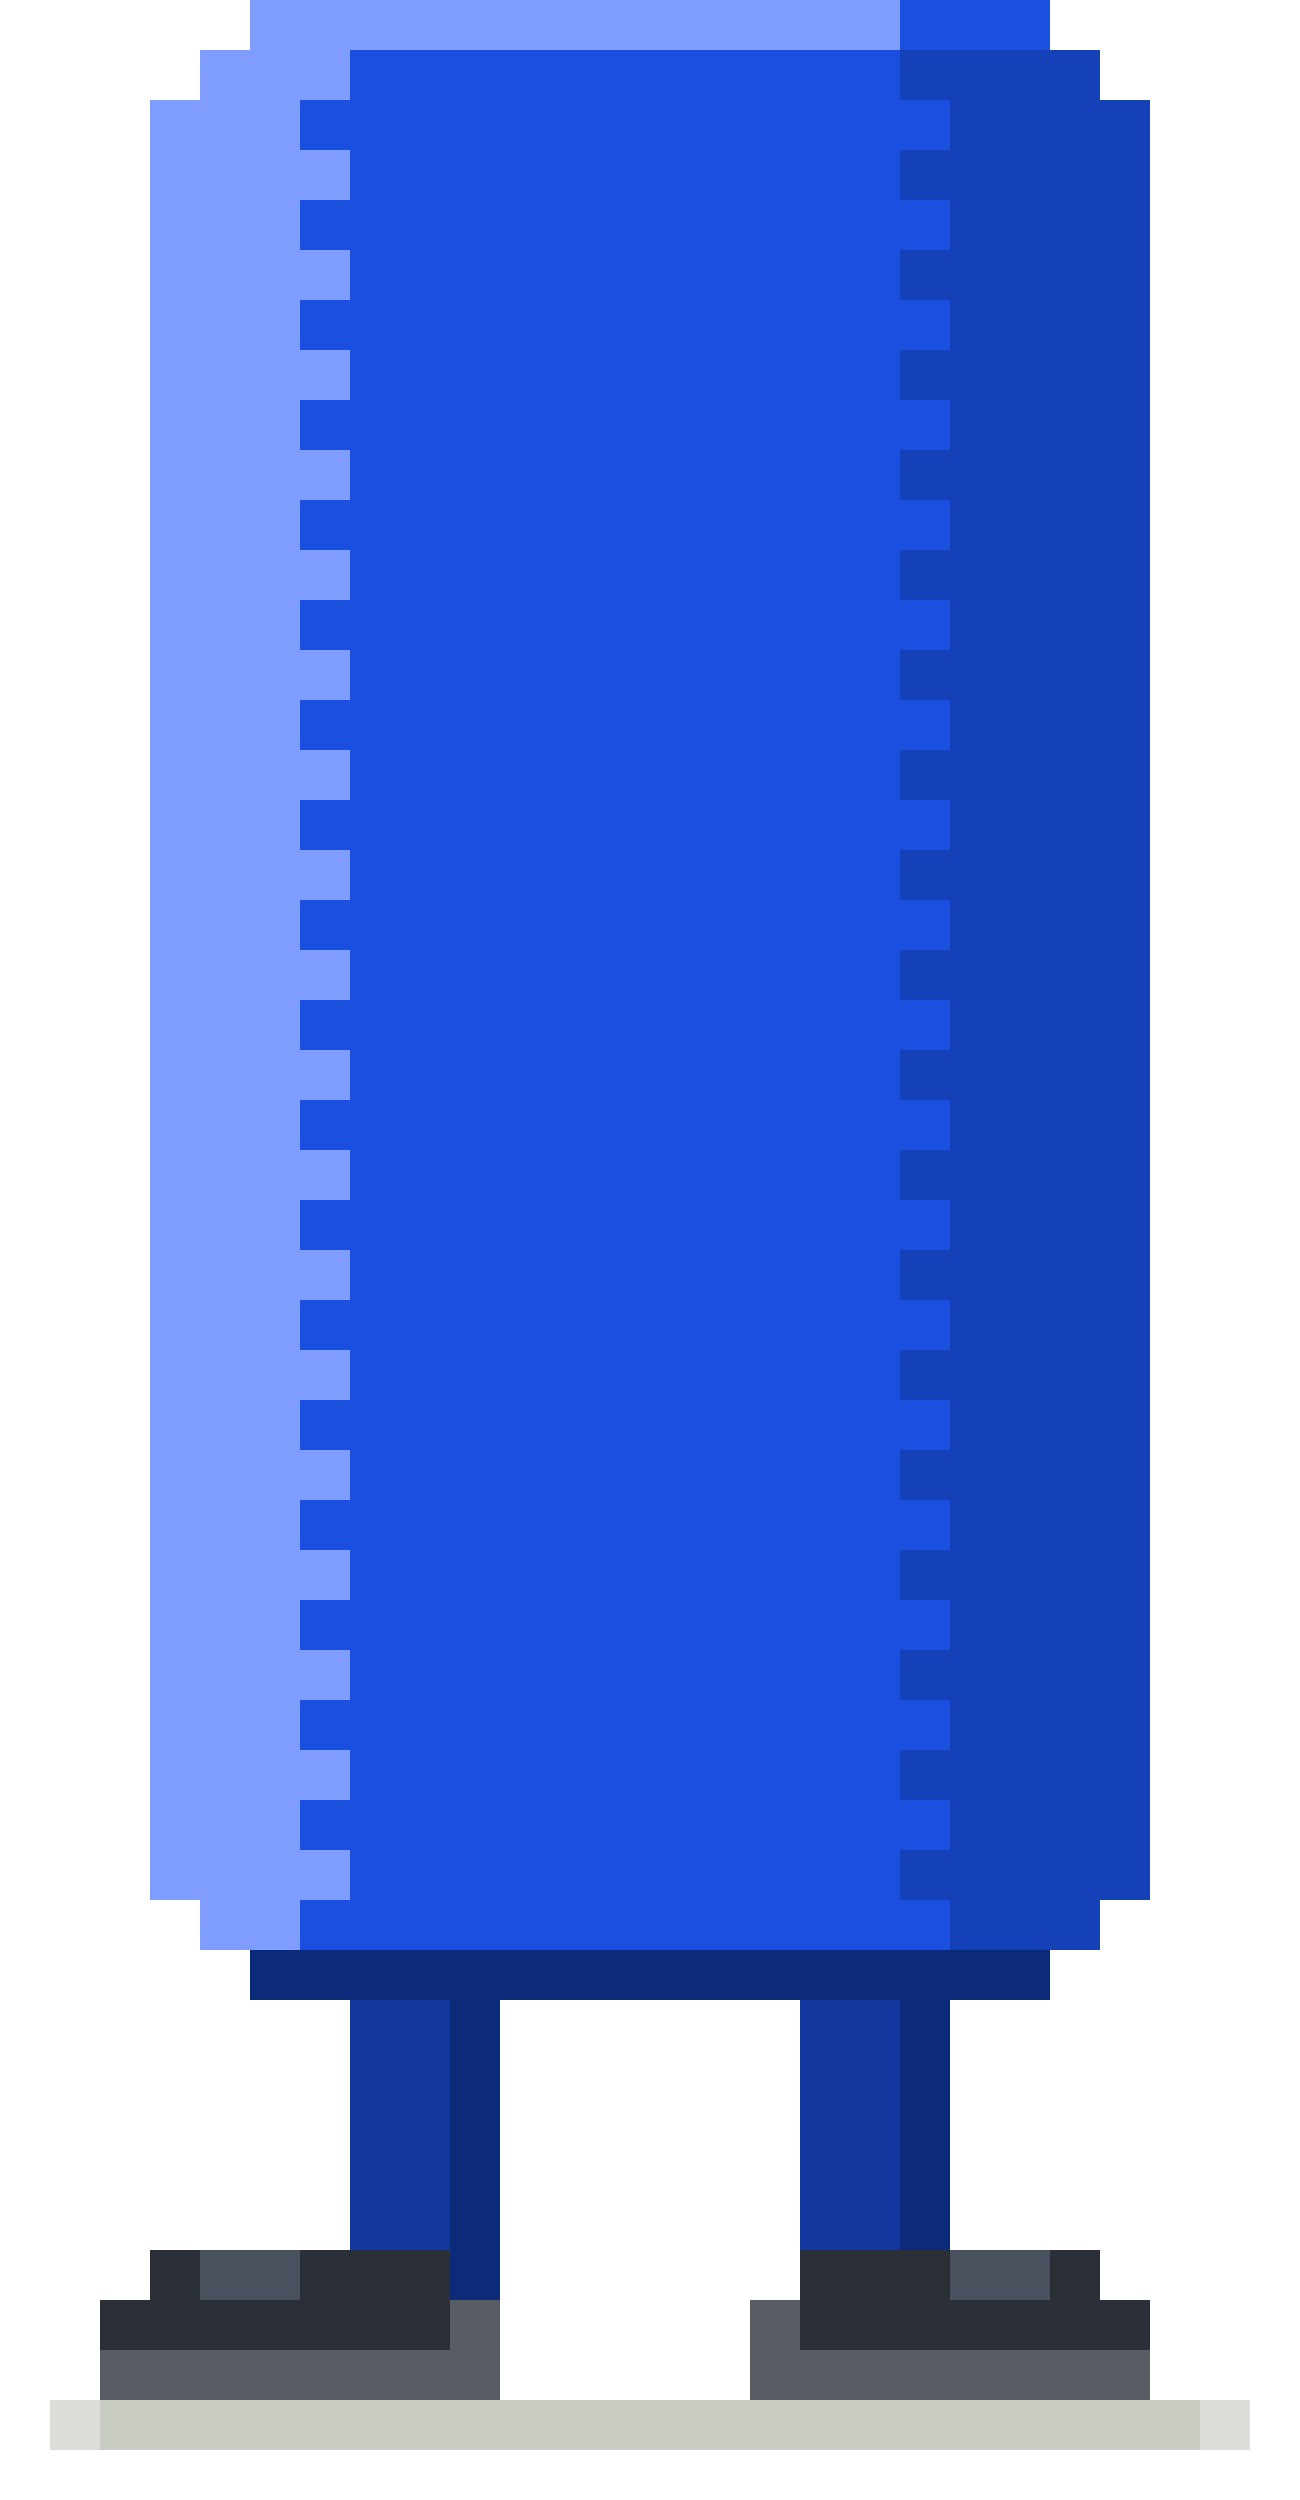
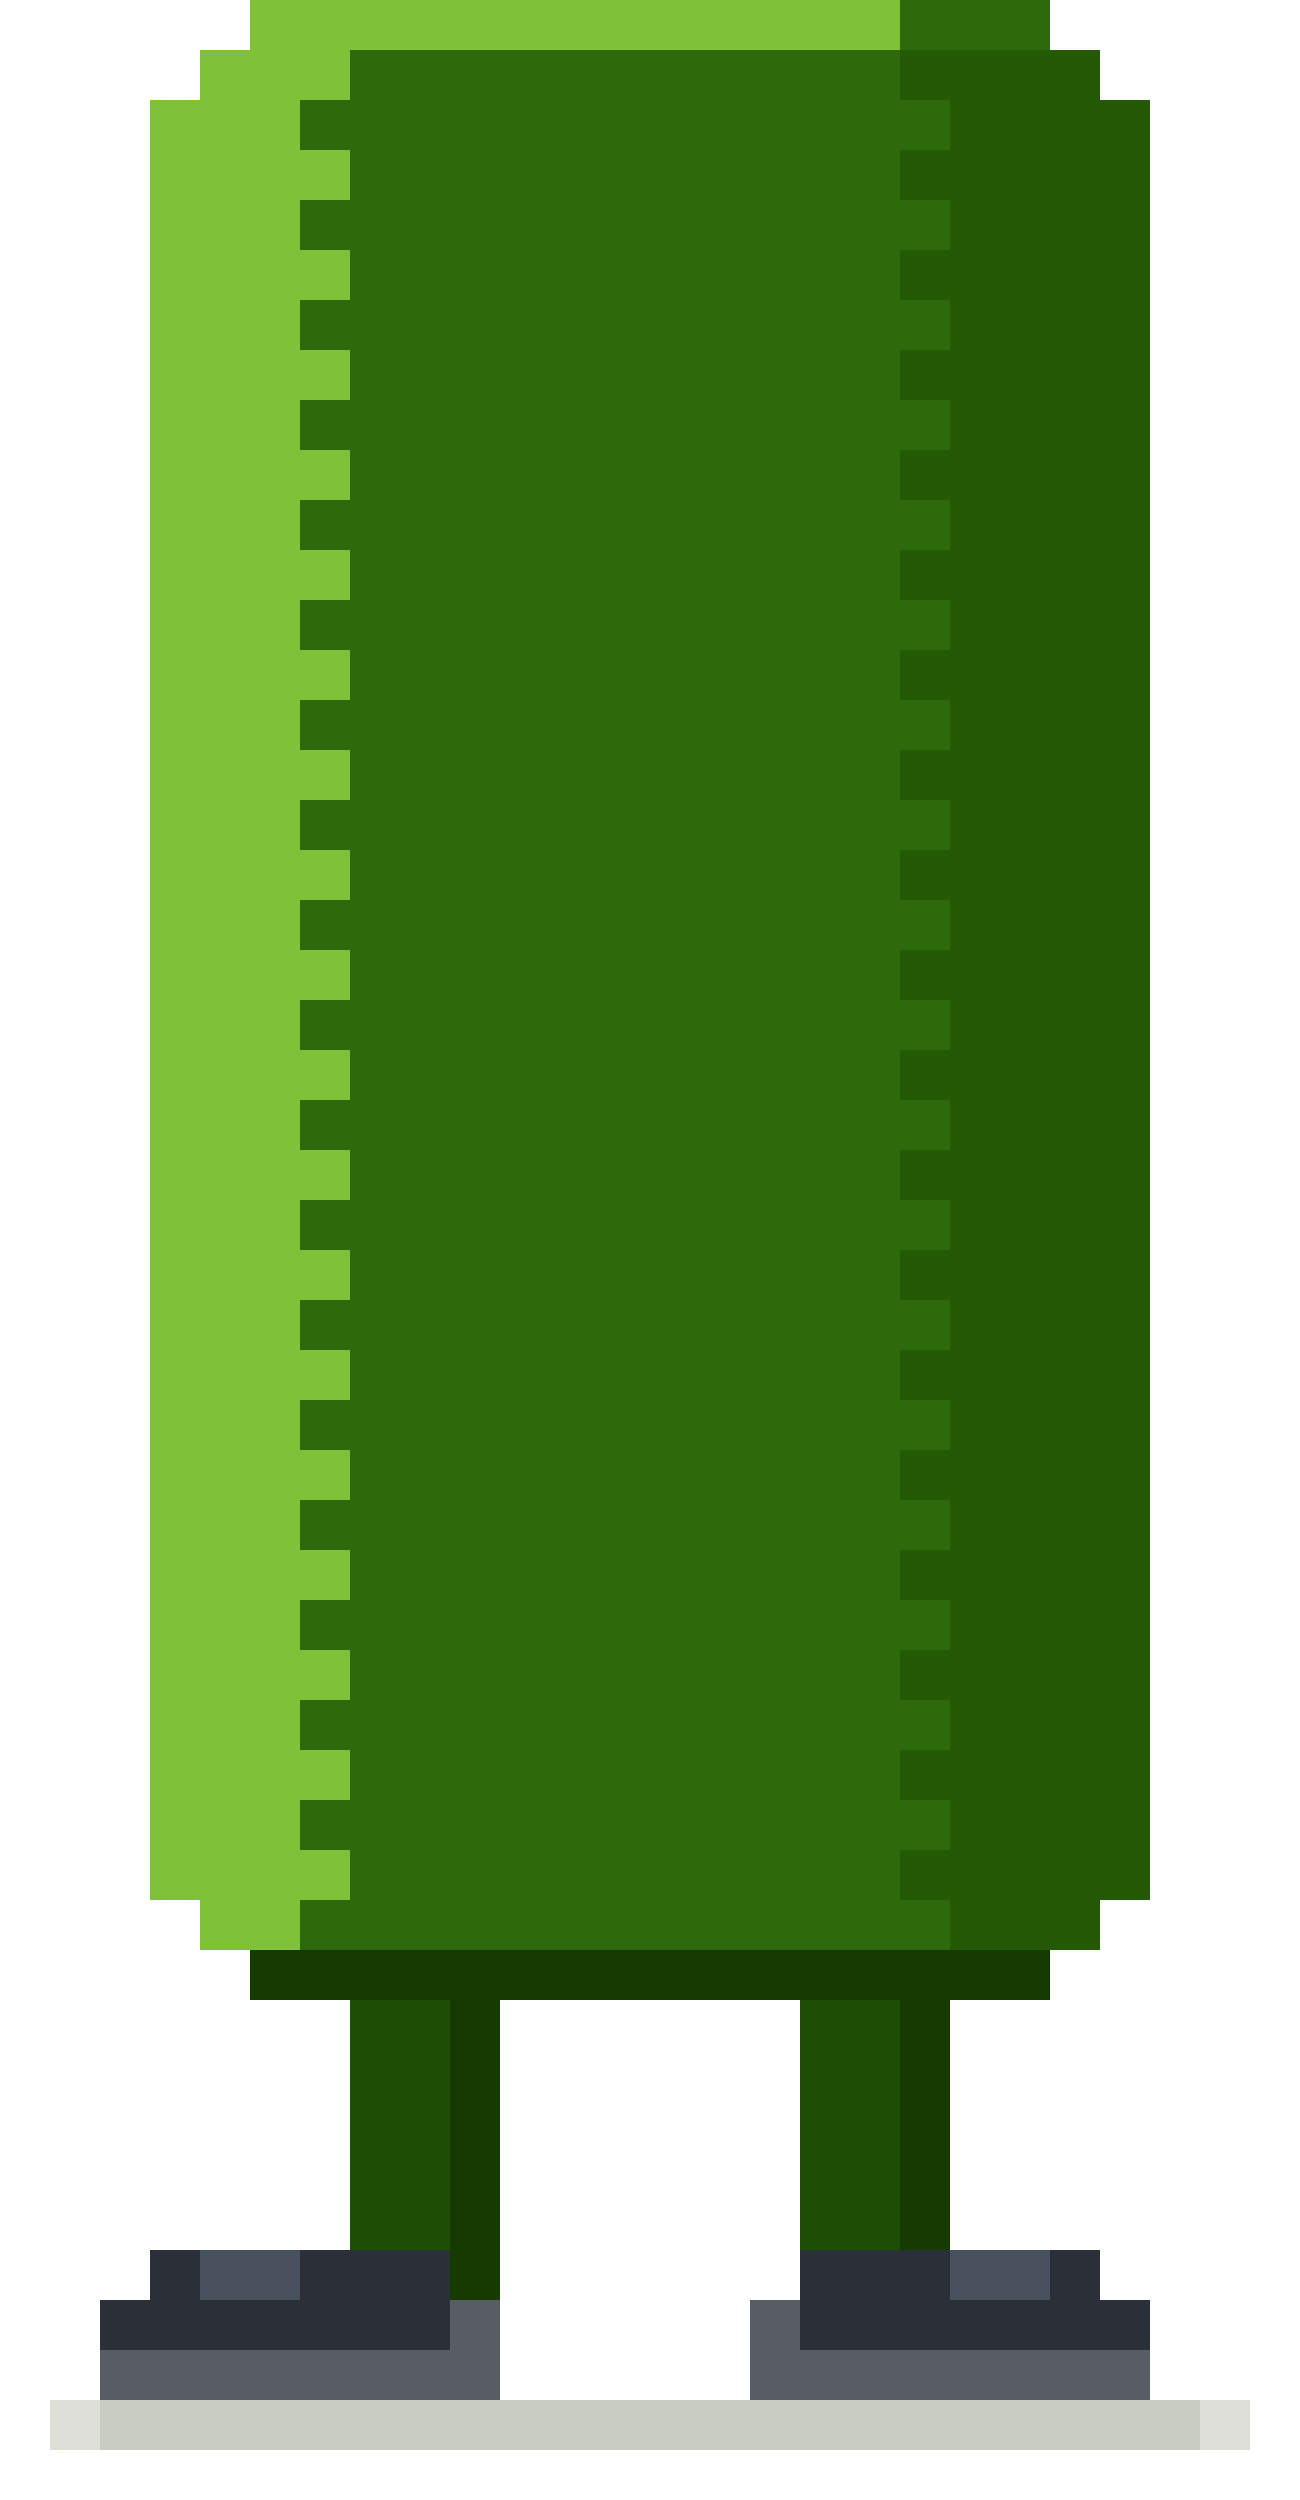
<svg xmlns="http://www.w3.org/2000/svg" viewBox="9 0 26 50" width="260" height="500" shape-rendering="crispEdges">
-   <rect x="14" y="0" width="13" height="1" fill="#7F9DFF" />
-   <rect x="27" y="0" width="3" height="1" fill="#1A4FE0" />
-   <rect x="13" y="1" width="3" height="1" fill="#7F9DFF" />
-   <rect x="16" y="1" width="11" height="1" fill="#1A4FE0" />
-   <rect x="27" y="1" width="4" height="1" fill="#1440B8" />
-   <rect x="12" y="2" width="3" height="1" fill="#7F9DFF" />
-   <rect x="15" y="2" width="13" height="1" fill="#1A4FE0" />
-   <rect x="28" y="2" width="4" height="1" fill="#1440B8" />
-   <rect x="12" y="3" width="4" height="1" fill="#7F9DFF" />
-   <rect x="16" y="3" width="11" height="1" fill="#1A4FE0" />
-   <rect x="27" y="3" width="5" height="1" fill="#1440B8" />
-   <rect x="12" y="4" width="3" height="1" fill="#7F9DFF" />
-   <rect x="15" y="4" width="13" height="1" fill="#1A4FE0" />
-   <rect x="28" y="4" width="4" height="1" fill="#1440B8" />
-   <rect x="12" y="5" width="4" height="1" fill="#7F9DFF" />
-   <rect x="16" y="5" width="11" height="1" fill="#1A4FE0" />
-   <rect x="27" y="5" width="5" height="1" fill="#1440B8" />
-   <rect x="12" y="6" width="3" height="1" fill="#7F9DFF" />
-   <rect x="15" y="6" width="13" height="1" fill="#1A4FE0" />
-   <rect x="28" y="6" width="4" height="1" fill="#1440B8" />
-   <rect x="12" y="7" width="4" height="1" fill="#7F9DFF" />
-   <rect x="16" y="7" width="11" height="1" fill="#1A4FE0" />
-   <rect x="27" y="7" width="5" height="1" fill="#1440B8" />
-   <rect x="12" y="8" width="3" height="1" fill="#7F9DFF" />
-   <rect x="15" y="8" width="13" height="1" fill="#1A4FE0" />
-   <rect x="28" y="8" width="4" height="1" fill="#1440B8" />
-   <rect x="12" y="9" width="4" height="1" fill="#7F9DFF" />
-   <rect x="16" y="9" width="11" height="1" fill="#1A4FE0" />
-   <rect x="27" y="9" width="5" height="1" fill="#1440B8" />
-   <rect x="12" y="10" width="3" height="1" fill="#7F9DFF" />
-   <rect x="15" y="10" width="13" height="1" fill="#1A4FE0" />
-   <rect x="28" y="10" width="4" height="1" fill="#1440B8" />
-   <rect x="12" y="11" width="4" height="1" fill="#7F9DFF" />
-   <rect x="16" y="11" width="11" height="1" fill="#1A4FE0" />
-   <rect x="27" y="11" width="5" height="1" fill="#1440B8" />
-   <rect x="12" y="12" width="3" height="1" fill="#7F9DFF" />
-   <rect x="15" y="12" width="13" height="1" fill="#1A4FE0" />
-   <rect x="28" y="12" width="4" height="1" fill="#1440B8" />
-   <rect x="12" y="13" width="4" height="1" fill="#7F9DFF" />
-   <rect x="16" y="13" width="11" height="1" fill="#1A4FE0" />
-   <rect x="27" y="13" width="5" height="1" fill="#1440B8" />
-   <rect x="12" y="14" width="3" height="1" fill="#7F9DFF" />
-   <rect x="15" y="14" width="13" height="1" fill="#1A4FE0" />
-   <rect x="28" y="14" width="4" height="1" fill="#1440B8" />
-   <rect x="12" y="15" width="4" height="1" fill="#7F9DFF" />
-   <rect x="16" y="15" width="11" height="1" fill="#1A4FE0" />
-   <rect x="27" y="15" width="5" height="1" fill="#1440B8" />
-   <rect x="12" y="16" width="3" height="1" fill="#7F9DFF" />
-   <rect x="15" y="16" width="13" height="1" fill="#1A4FE0" />
-   <rect x="28" y="16" width="4" height="1" fill="#1440B8" />
-   <rect x="12" y="17" width="4" height="1" fill="#7F9DFF" />
-   <rect x="16" y="17" width="11" height="1" fill="#1A4FE0" />
-   <rect x="27" y="17" width="5" height="1" fill="#1440B8" />
-   <rect x="12" y="18" width="3" height="1" fill="#7F9DFF" />
-   <rect x="15" y="18" width="13" height="1" fill="#1A4FE0" />
-   <rect x="28" y="18" width="4" height="1" fill="#1440B8" />
-   <rect x="12" y="19" width="4" height="1" fill="#7F9DFF" />
-   <rect x="16" y="19" width="11" height="1" fill="#1A4FE0" />
-   <rect x="27" y="19" width="5" height="1" fill="#1440B8" />
-   <rect x="12" y="20" width="3" height="1" fill="#7F9DFF" />
-   <rect x="15" y="20" width="13" height="1" fill="#1A4FE0" />
-   <rect x="28" y="20" width="4" height="1" fill="#1440B8" />
-   <rect x="12" y="21" width="4" height="1" fill="#7F9DFF" />
-   <rect x="16" y="21" width="11" height="1" fill="#1A4FE0" />
-   <rect x="27" y="21" width="5" height="1" fill="#1440B8" />
-   <rect x="12" y="22" width="3" height="1" fill="#7F9DFF" />
-   <rect x="15" y="22" width="13" height="1" fill="#1A4FE0" />
-   <rect x="28" y="22" width="4" height="1" fill="#1440B8" />
-   <rect x="12" y="23" width="4" height="1" fill="#7F9DFF" />
-   <rect x="16" y="23" width="11" height="1" fill="#1A4FE0" />
-   <rect x="27" y="23" width="5" height="1" fill="#1440B8" />
-   <rect x="12" y="24" width="3" height="1" fill="#7F9DFF" />
-   <rect x="15" y="24" width="13" height="1" fill="#1A4FE0" />
-   <rect x="28" y="24" width="4" height="1" fill="#1440B8" />
-   <rect x="12" y="25" width="4" height="1" fill="#7F9DFF" />
-   <rect x="16" y="25" width="11" height="1" fill="#1A4FE0" />
-   <rect x="27" y="25" width="5" height="1" fill="#1440B8" />
-   <rect x="12" y="26" width="3" height="1" fill="#7F9DFF" />
-   <rect x="15" y="26" width="13" height="1" fill="#1A4FE0" />
-   <rect x="28" y="26" width="4" height="1" fill="#1440B8" />
-   <rect x="12" y="27" width="4" height="1" fill="#7F9DFF" />
-   <rect x="16" y="27" width="11" height="1" fill="#1A4FE0" />
-   <rect x="27" y="27" width="5" height="1" fill="#1440B8" />
-   <rect x="12" y="28" width="3" height="1" fill="#7F9DFF" />
-   <rect x="15" y="28" width="13" height="1" fill="#1A4FE0" />
-   <rect x="28" y="28" width="4" height="1" fill="#1440B8" />
-   <rect x="12" y="29" width="4" height="1" fill="#7F9DFF" />
-   <rect x="16" y="29" width="11" height="1" fill="#1A4FE0" />
-   <rect x="27" y="29" width="5" height="1" fill="#1440B8" />
-   <rect x="12" y="30" width="3" height="1" fill="#7F9DFF" />
-   <rect x="15" y="30" width="13" height="1" fill="#1A4FE0" />
-   <rect x="28" y="30" width="4" height="1" fill="#1440B8" />
-   <rect x="12" y="31" width="4" height="1" fill="#7F9DFF" />
-   <rect x="16" y="31" width="11" height="1" fill="#1A4FE0" />
-   <rect x="27" y="31" width="5" height="1" fill="#1440B8" />
-   <rect x="12" y="32" width="3" height="1" fill="#7F9DFF" />
-   <rect x="15" y="32" width="13" height="1" fill="#1A4FE0" />
-   <rect x="28" y="32" width="4" height="1" fill="#1440B8" />
-   <rect x="12" y="33" width="4" height="1" fill="#7F9DFF" />
-   <rect x="16" y="33" width="11" height="1" fill="#1A4FE0" />
-   <rect x="27" y="33" width="5" height="1" fill="#1440B8" />
-   <rect x="12" y="34" width="3" height="1" fill="#7F9DFF" />
-   <rect x="15" y="34" width="13" height="1" fill="#1A4FE0" />
-   <rect x="28" y="34" width="4" height="1" fill="#1440B8" />
-   <rect x="12" y="35" width="4" height="1" fill="#7F9DFF" />
-   <rect x="16" y="35" width="11" height="1" fill="#1A4FE0" />
-   <rect x="27" y="35" width="5" height="1" fill="#1440B8" />
-   <rect x="12" y="36" width="3" height="1" fill="#7F9DFF" />
-   <rect x="15" y="36" width="13" height="1" fill="#1A4FE0" />
-   <rect x="28" y="36" width="4" height="1" fill="#1440B8" />
-   <rect x="12" y="37" width="4" height="1" fill="#7F9DFF" />
-   <rect x="16" y="37" width="11" height="1" fill="#1A4FE0" />
-   <rect x="27" y="37" width="5" height="1" fill="#1440B8" />
-   <rect x="13" y="38" width="2" height="1" fill="#7F9DFF" />
-   <rect x="15" y="38" width="13" height="1" fill="#1A4FE0" />
-   <rect x="28" y="38" width="3" height="1" fill="#1440B8" />
-   <rect x="14" y="39" width="16" height="1" fill="#0C2A7A" />
-   <rect x="16" y="40" width="2" height="1" fill="#12389F" />
-   <rect x="18" y="40" width="1" height="1" fill="#0C2A7A" />
-   <rect x="25" y="40" width="2" height="1" fill="#12389F" />
-   <rect x="27" y="40" width="1" height="1" fill="#0C2A7A" />
-   <rect x="16" y="41" width="2" height="1" fill="#12389F" />
-   <rect x="18" y="41" width="1" height="1" fill="#0C2A7A" />
-   <rect x="25" y="41" width="2" height="1" fill="#12389F" />
-   <rect x="27" y="41" width="1" height="1" fill="#0C2A7A" />
-   <rect x="16" y="42" width="2" height="1" fill="#12389F" />
-   <rect x="18" y="42" width="1" height="1" fill="#0C2A7A" />
-   <rect x="25" y="42" width="2" height="1" fill="#12389F" />
-   <rect x="27" y="42" width="1" height="1" fill="#0C2A7A" />
-   <rect x="16" y="43" width="2" height="1" fill="#12389F" />
-   <rect x="18" y="43" width="1" height="1" fill="#0C2A7A" />
-   <rect x="25" y="43" width="2" height="1" fill="#12389F" />
-   <rect x="27" y="43" width="1" height="1" fill="#0C2A7A" />
-   <rect x="16" y="44" width="2" height="1" fill="#12389F" />
-   <rect x="18" y="44" width="1" height="1" fill="#0C2A7A" />
-   <rect x="25" y="44" width="2" height="1" fill="#12389F" />
-   <rect x="27" y="44" width="1" height="1" fill="#0C2A7A" />
+   <rect x="14" y="0" width="13" height="1" fill="#7FC23A" />
+   <rect x="27" y="0" width="3" height="1" fill="#2D6A0C" />
+   <rect x="13" y="1" width="3" height="1" fill="#7FC23A" />
+   <rect x="16" y="1" width="11" height="1" fill="#2D6A0C" />
+   <rect x="27" y="1" width="4" height="1" fill="#245A05" />
+   <rect x="12" y="2" width="3" height="1" fill="#7FC23A" />
+   <rect x="15" y="2" width="13" height="1" fill="#2D6A0C" />
+   <rect x="28" y="2" width="4" height="1" fill="#245A05" />
+   <rect x="12" y="3" width="4" height="1" fill="#7FC23A" />
+   <rect x="16" y="3" width="11" height="1" fill="#2D6A0C" />
+   <rect x="27" y="3" width="5" height="1" fill="#245A05" />
+   <rect x="12" y="4" width="3" height="1" fill="#7FC23A" />
+   <rect x="15" y="4" width="13" height="1" fill="#2D6A0C" />
+   <rect x="28" y="4" width="4" height="1" fill="#245A05" />
+   <rect x="12" y="5" width="4" height="1" fill="#7FC23A" />
+   <rect x="16" y="5" width="11" height="1" fill="#2D6A0C" />
+   <rect x="27" y="5" width="5" height="1" fill="#245A05" />
+   <rect x="12" y="6" width="3" height="1" fill="#7FC23A" />
+   <rect x="15" y="6" width="13" height="1" fill="#2D6A0C" />
+   <rect x="28" y="6" width="4" height="1" fill="#245A05" />
+   <rect x="12" y="7" width="4" height="1" fill="#7FC23A" />
+   <rect x="16" y="7" width="11" height="1" fill="#2D6A0C" />
+   <rect x="27" y="7" width="5" height="1" fill="#245A05" />
+   <rect x="12" y="8" width="3" height="1" fill="#7FC23A" />
+   <rect x="15" y="8" width="13" height="1" fill="#2D6A0C" />
+   <rect x="28" y="8" width="4" height="1" fill="#245A05" />
+   <rect x="12" y="9" width="4" height="1" fill="#7FC23A" />
+   <rect x="16" y="9" width="11" height="1" fill="#2D6A0C" />
+   <rect x="27" y="9" width="5" height="1" fill="#245A05" />
+   <rect x="12" y="10" width="3" height="1" fill="#7FC23A" />
+   <rect x="15" y="10" width="13" height="1" fill="#2D6A0C" />
+   <rect x="28" y="10" width="4" height="1" fill="#245A05" />
+   <rect x="12" y="11" width="4" height="1" fill="#7FC23A" />
+   <rect x="16" y="11" width="11" height="1" fill="#2D6A0C" />
+   <rect x="27" y="11" width="5" height="1" fill="#245A05" />
+   <rect x="12" y="12" width="3" height="1" fill="#7FC23A" />
+   <rect x="15" y="12" width="13" height="1" fill="#2D6A0C" />
+   <rect x="28" y="12" width="4" height="1" fill="#245A05" />
+   <rect x="12" y="13" width="4" height="1" fill="#7FC23A" />
+   <rect x="16" y="13" width="11" height="1" fill="#2D6A0C" />
+   <rect x="27" y="13" width="5" height="1" fill="#245A05" />
+   <rect x="12" y="14" width="3" height="1" fill="#7FC23A" />
+   <rect x="15" y="14" width="13" height="1" fill="#2D6A0C" />
+   <rect x="28" y="14" width="4" height="1" fill="#245A05" />
+   <rect x="12" y="15" width="4" height="1" fill="#7FC23A" />
+   <rect x="16" y="15" width="11" height="1" fill="#2D6A0C" />
+   <rect x="27" y="15" width="5" height="1" fill="#245A05" />
+   <rect x="12" y="16" width="3" height="1" fill="#7FC23A" />
+   <rect x="15" y="16" width="13" height="1" fill="#2D6A0C" />
+   <rect x="28" y="16" width="4" height="1" fill="#245A05" />
+   <rect x="12" y="17" width="4" height="1" fill="#7FC23A" />
+   <rect x="16" y="17" width="11" height="1" fill="#2D6A0C" />
+   <rect x="27" y="17" width="5" height="1" fill="#245A05" />
+   <rect x="12" y="18" width="3" height="1" fill="#7FC23A" />
+   <rect x="15" y="18" width="13" height="1" fill="#2D6A0C" />
+   <rect x="28" y="18" width="4" height="1" fill="#245A05" />
+   <rect x="12" y="19" width="4" height="1" fill="#7FC23A" />
+   <rect x="16" y="19" width="11" height="1" fill="#2D6A0C" />
+   <rect x="27" y="19" width="5" height="1" fill="#245A05" />
+   <rect x="12" y="20" width="3" height="1" fill="#7FC23A" />
+   <rect x="15" y="20" width="13" height="1" fill="#2D6A0C" />
+   <rect x="28" y="20" width="4" height="1" fill="#245A05" />
+   <rect x="12" y="21" width="4" height="1" fill="#7FC23A" />
+   <rect x="16" y="21" width="11" height="1" fill="#2D6A0C" />
+   <rect x="27" y="21" width="5" height="1" fill="#245A05" />
+   <rect x="12" y="22" width="3" height="1" fill="#7FC23A" />
+   <rect x="15" y="22" width="13" height="1" fill="#2D6A0C" />
+   <rect x="28" y="22" width="4" height="1" fill="#245A05" />
+   <rect x="12" y="23" width="4" height="1" fill="#7FC23A" />
+   <rect x="16" y="23" width="11" height="1" fill="#2D6A0C" />
+   <rect x="27" y="23" width="5" height="1" fill="#245A05" />
+   <rect x="12" y="24" width="3" height="1" fill="#7FC23A" />
+   <rect x="15" y="24" width="13" height="1" fill="#2D6A0C" />
+   <rect x="28" y="24" width="4" height="1" fill="#245A05" />
+   <rect x="12" y="25" width="4" height="1" fill="#7FC23A" />
+   <rect x="16" y="25" width="11" height="1" fill="#2D6A0C" />
+   <rect x="27" y="25" width="5" height="1" fill="#245A05" />
+   <rect x="12" y="26" width="3" height="1" fill="#7FC23A" />
+   <rect x="15" y="26" width="13" height="1" fill="#2D6A0C" />
+   <rect x="28" y="26" width="4" height="1" fill="#245A05" />
+   <rect x="12" y="27" width="4" height="1" fill="#7FC23A" />
+   <rect x="16" y="27" width="11" height="1" fill="#2D6A0C" />
+   <rect x="27" y="27" width="5" height="1" fill="#245A05" />
+   <rect x="12" y="28" width="3" height="1" fill="#7FC23A" />
+   <rect x="15" y="28" width="13" height="1" fill="#2D6A0C" />
+   <rect x="28" y="28" width="4" height="1" fill="#245A05" />
+   <rect x="12" y="29" width="4" height="1" fill="#7FC23A" />
+   <rect x="16" y="29" width="11" height="1" fill="#2D6A0C" />
+   <rect x="27" y="29" width="5" height="1" fill="#245A05" />
+   <rect x="12" y="30" width="3" height="1" fill="#7FC23A" />
+   <rect x="15" y="30" width="13" height="1" fill="#2D6A0C" />
+   <rect x="28" y="30" width="4" height="1" fill="#245A05" />
+   <rect x="12" y="31" width="4" height="1" fill="#7FC23A" />
+   <rect x="16" y="31" width="11" height="1" fill="#2D6A0C" />
+   <rect x="27" y="31" width="5" height="1" fill="#245A05" />
+   <rect x="12" y="32" width="3" height="1" fill="#7FC23A" />
+   <rect x="15" y="32" width="13" height="1" fill="#2D6A0C" />
+   <rect x="28" y="32" width="4" height="1" fill="#245A05" />
+   <rect x="12" y="33" width="4" height="1" fill="#7FC23A" />
+   <rect x="16" y="33" width="11" height="1" fill="#2D6A0C" />
+   <rect x="27" y="33" width="5" height="1" fill="#245A05" />
+   <rect x="12" y="34" width="3" height="1" fill="#7FC23A" />
+   <rect x="15" y="34" width="13" height="1" fill="#2D6A0C" />
+   <rect x="28" y="34" width="4" height="1" fill="#245A05" />
+   <rect x="12" y="35" width="4" height="1" fill="#7FC23A" />
+   <rect x="16" y="35" width="11" height="1" fill="#2D6A0C" />
+   <rect x="27" y="35" width="5" height="1" fill="#245A05" />
+   <rect x="12" y="36" width="3" height="1" fill="#7FC23A" />
+   <rect x="15" y="36" width="13" height="1" fill="#2D6A0C" />
+   <rect x="28" y="36" width="4" height="1" fill="#245A05" />
+   <rect x="12" y="37" width="4" height="1" fill="#7FC23A" />
+   <rect x="16" y="37" width="11" height="1" fill="#2D6A0C" />
+   <rect x="27" y="37" width="5" height="1" fill="#245A05" />
+   <rect x="13" y="38" width="2" height="1" fill="#7FC23A" />
+   <rect x="15" y="38" width="13" height="1" fill="#2D6A0C" />
+   <rect x="28" y="38" width="3" height="1" fill="#245A05" />
+   <rect x="14" y="39" width="16" height="1" fill="#163B00" />
+   <rect x="16" y="40" width="2" height="1" fill="#1E4E04" />
+   <rect x="18" y="40" width="1" height="1" fill="#163B00" />
+   <rect x="25" y="40" width="2" height="1" fill="#1E4E04" />
+   <rect x="27" y="40" width="1" height="1" fill="#163B00" />
+   <rect x="16" y="41" width="2" height="1" fill="#1E4E04" />
+   <rect x="18" y="41" width="1" height="1" fill="#163B00" />
+   <rect x="25" y="41" width="2" height="1" fill="#1E4E04" />
+   <rect x="27" y="41" width="1" height="1" fill="#163B00" />
+   <rect x="16" y="42" width="2" height="1" fill="#1E4E04" />
+   <rect x="18" y="42" width="1" height="1" fill="#163B00" />
+   <rect x="25" y="42" width="2" height="1" fill="#1E4E04" />
+   <rect x="27" y="42" width="1" height="1" fill="#163B00" />
+   <rect x="16" y="43" width="2" height="1" fill="#1E4E04" />
+   <rect x="18" y="43" width="1" height="1" fill="#163B00" />
+   <rect x="25" y="43" width="2" height="1" fill="#1E4E04" />
+   <rect x="27" y="43" width="1" height="1" fill="#163B00" />
+   <rect x="16" y="44" width="2" height="1" fill="#1E4E04" />
+   <rect x="18" y="44" width="1" height="1" fill="#163B00" />
+   <rect x="25" y="44" width="2" height="1" fill="#1E4E04" />
+   <rect x="27" y="44" width="1" height="1" fill="#163B00" />
  <rect x="12" y="45" width="1" height="1" fill="#2A2F38" />
  <rect x="13" y="45" width="2" height="1" fill="#4A515E" />
  <rect x="15" y="45" width="3" height="1" fill="#2A2F38" />
-   <rect x="18" y="45" width="1" height="1" fill="#0C2A7A" />
+   <rect x="18" y="45" width="1" height="1" fill="#163B00" />
  <rect x="25" y="45" width="3" height="1" fill="#2A2F38" />
  <rect x="28" y="45" width="2" height="1" fill="#4A515E" />
  <rect x="30" y="45" width="1" height="1" fill="#2A2F38" />
  <rect x="11" y="46" width="7" height="1" fill="#2A2F38" />
  <rect x="18" y="46" width="1" height="1" fill="#585D63" />
  <rect x="24" y="46" width="1" height="1" fill="#585D63" />
  <rect x="25" y="46" width="7" height="1" fill="#2A2F38" />
  <rect x="11" y="47" width="8" height="1" fill="#585D63" />
  <rect x="24" y="47" width="8" height="1" fill="#585D63" />
  <rect x="10" y="48" width="1" height="1" fill="#DCDED7" />
  <rect x="11" y="48" width="22" height="1" fill="#C9CCC3" />
  <rect x="33" y="48" width="1" height="1" fill="#DCDED7" />
</svg>
